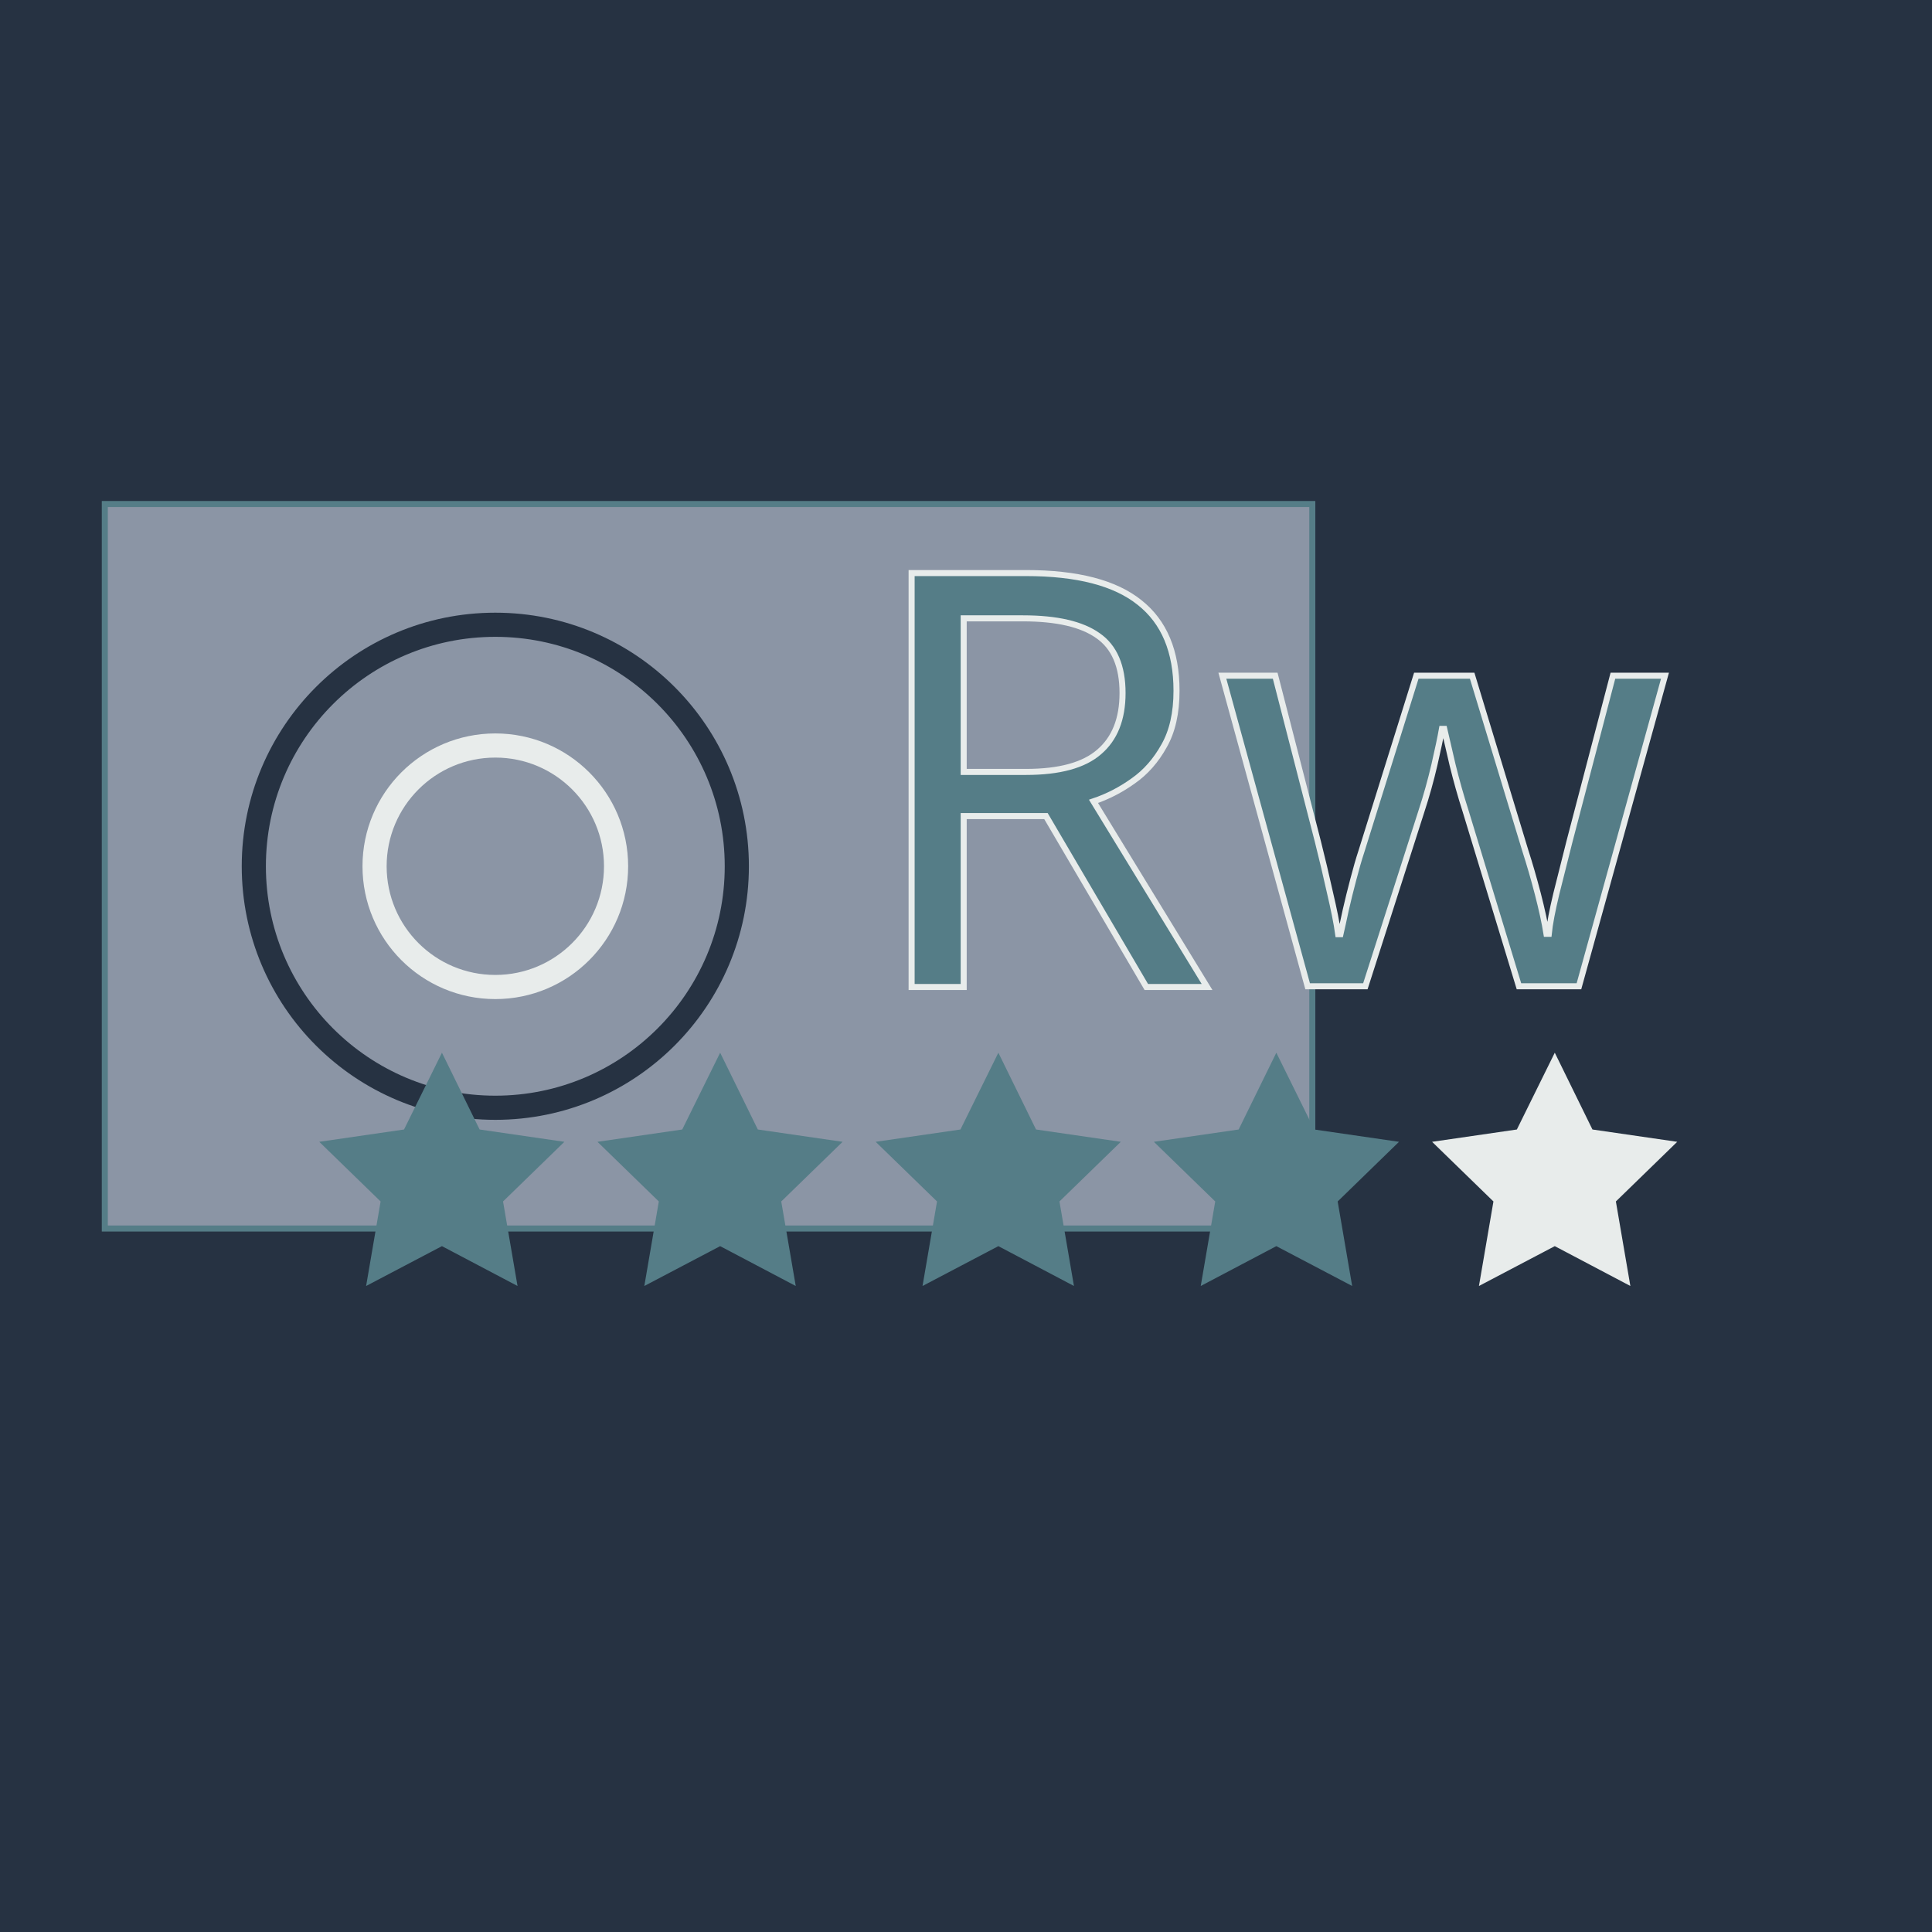
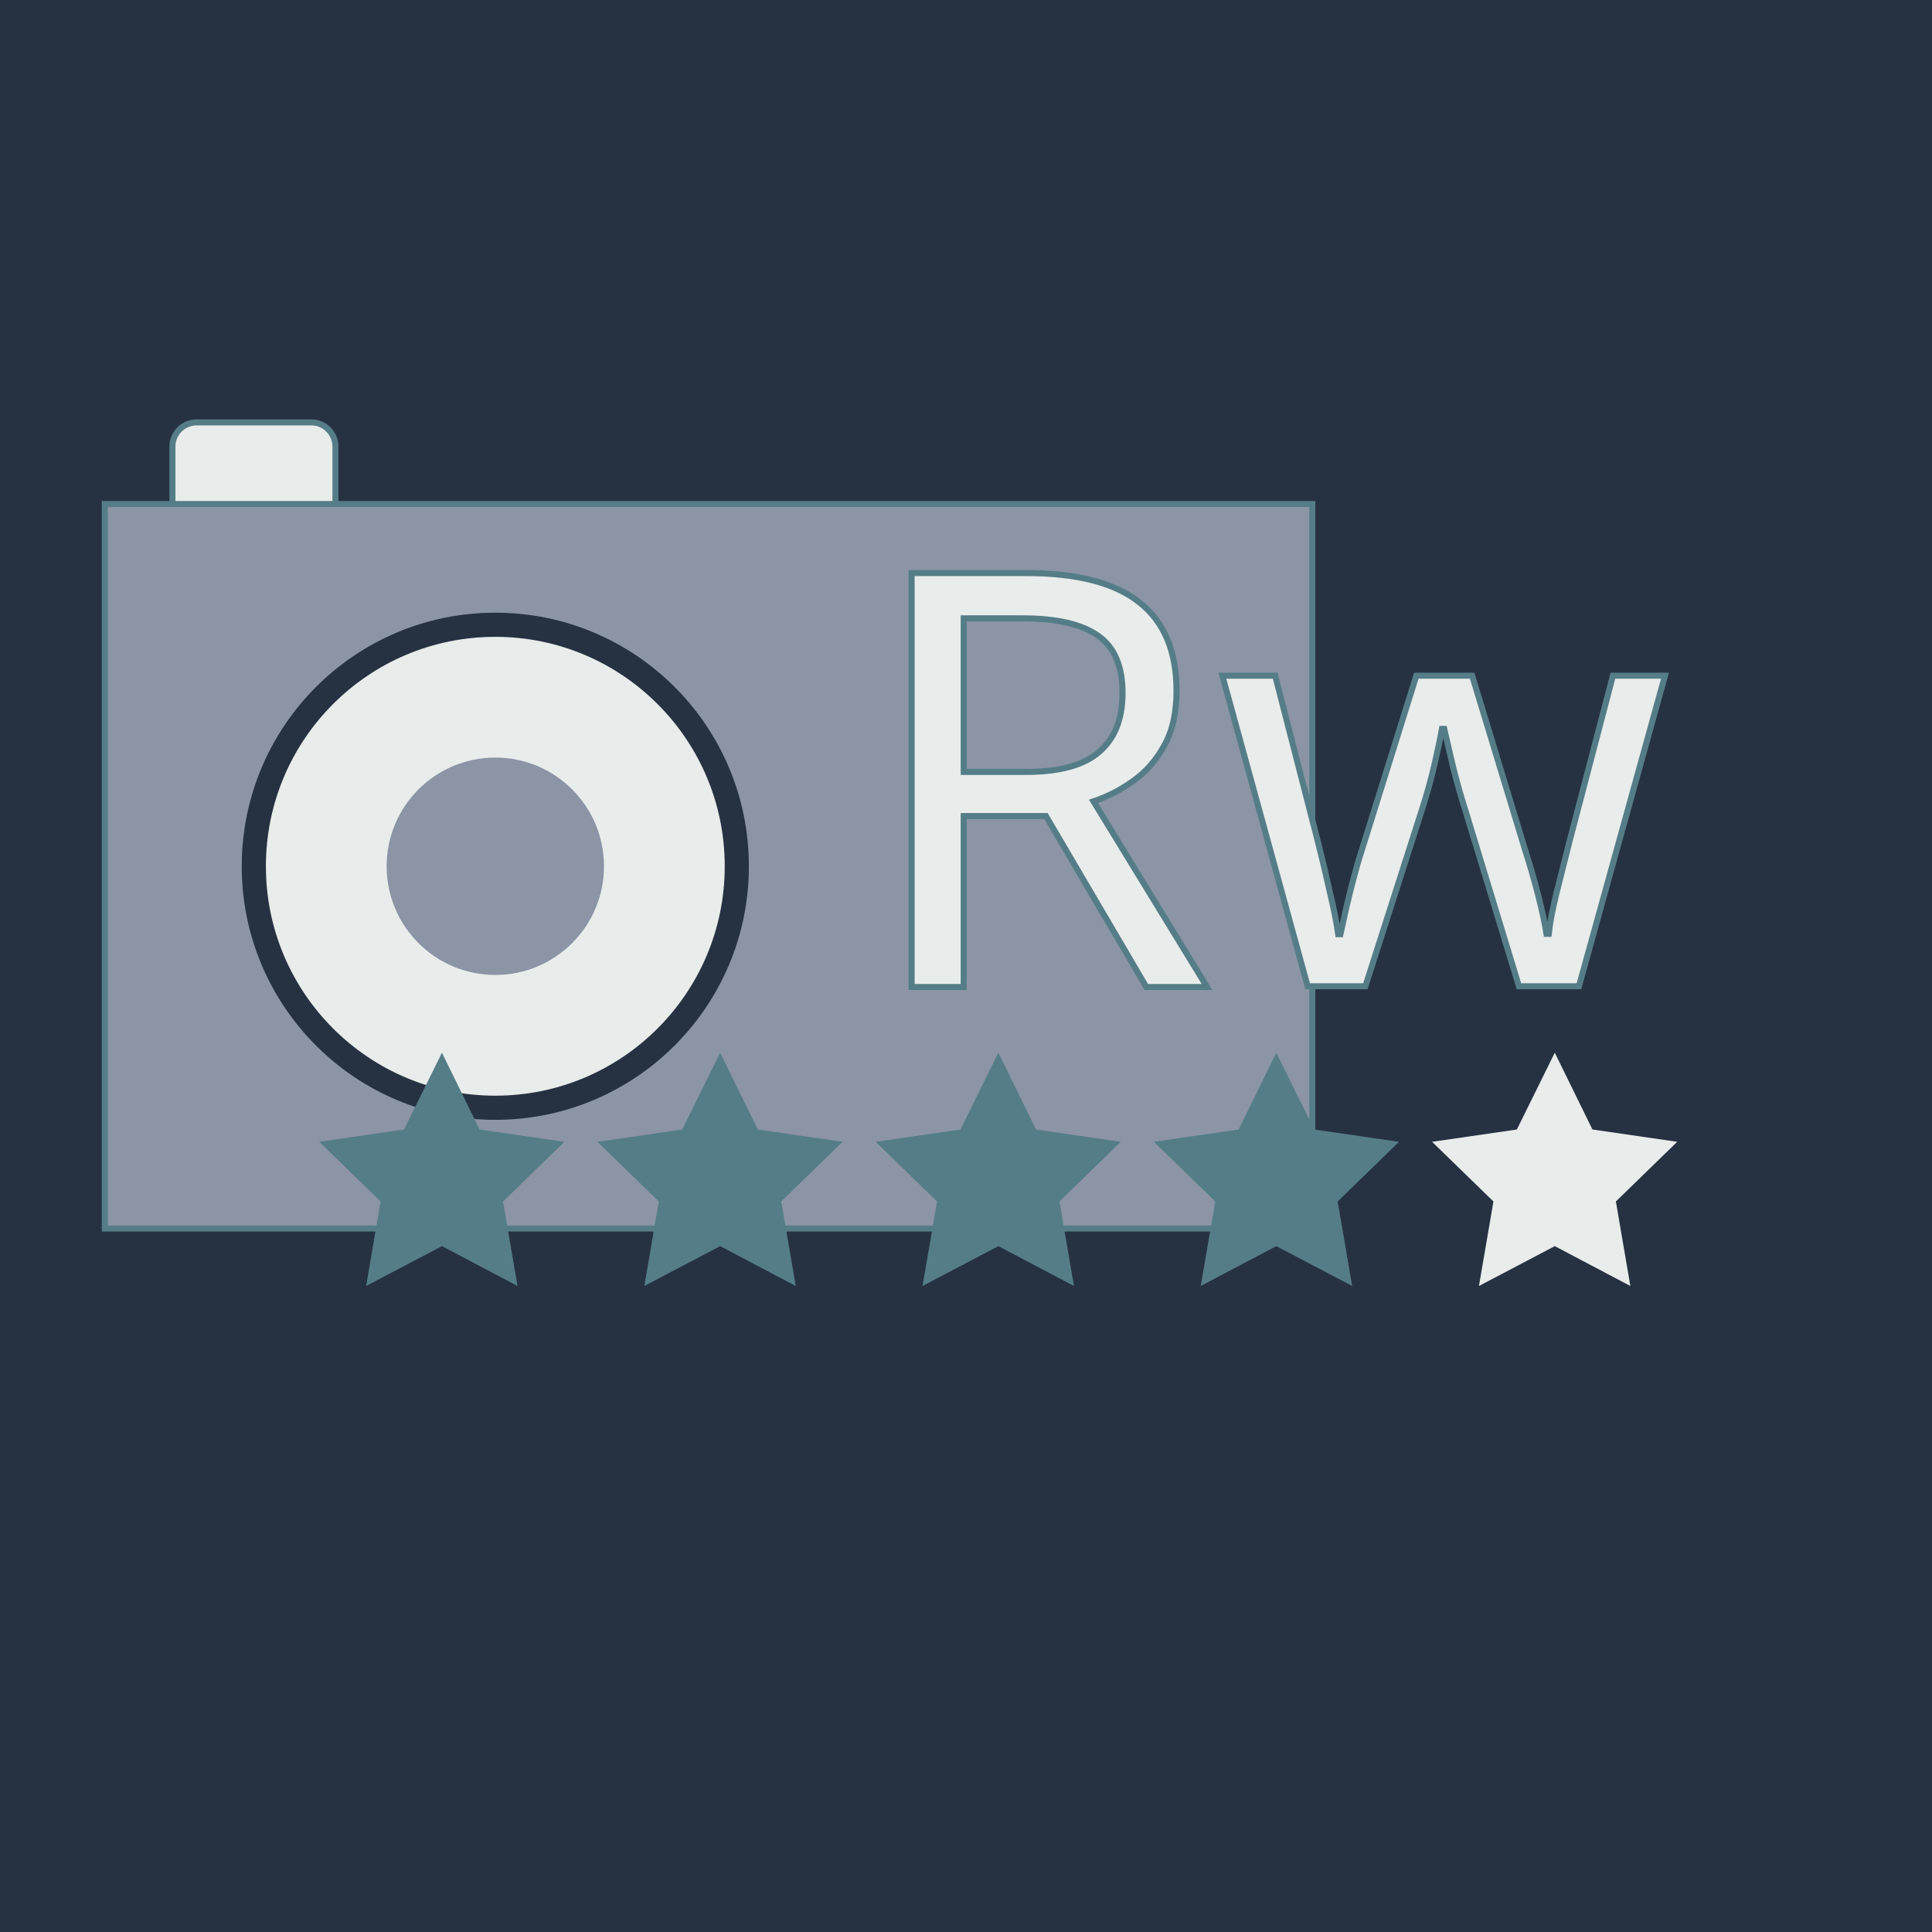
<svg xmlns="http://www.w3.org/2000/svg" viewBox="0 0 80 80">
  <defs>
-     <style>.cls-1{fill:#263242;}.cls-2,.cls-3,.cls-4{fill:#8b95a5;}.cls-2{stroke:#557d87;}.cls-2,.cls-3,.cls-4,.cls-7{stroke-miterlimit:10;}.cls-2,.cls-7{stroke-width:0.25px;}.cls-3{stroke:#263242;}.cls-4,.cls-7{stroke:#e8eceb;}.cls-5,.cls-7{fill:#557d87;}.cls-6{fill:#e8eceb;}.cls-7{font-size:24px;font-family:Geneva;}</style>
+     <style>.cls-1{fill:#263242;}.cls-2,.cls-7,.cls-8{fill:#e8eceb;}.cls-2,.cls-3,.cls-8{stroke:#557d87;stroke-width:0.25px;}.cls-2,.cls-3,.cls-4,.cls-5,.cls-8{stroke-miterlimit:10;}.cls-3,.cls-5{fill:#8b95a5;}.cls-4{fill:#e8ecea;stroke:#263242;}.cls-5{stroke:#e8eceb;}.cls-6{fill:#557d87;}.cls-8{font-size:24px;font-family:Geneva;}</style>
  </defs>
  <g id="icon-80">
    <rect class="cls-1" width="80" height="80" />
-     <rect class="cls-2" x="4.34" y="20.87" width="50" height="30" />
-     <circle class="cls-3" cx="20.51" cy="35.87" r="10" />
-     <circle class="cls-4" cx="20.51" cy="35.87" r="5" />
-     <polygon class="cls-5" points="18.3 43.59 19.86 46.77 23.37 47.28 20.83 49.75 21.43 53.25 18.3 51.6 15.16 53.25 15.76 49.75 13.22 47.28 16.73 46.77 18.3 43.59" />
-     <polygon class="cls-6" points="64.38 43.59 65.94 46.77 69.45 47.28 66.91 49.75 67.51 53.25 64.38 51.6 61.24 53.25 61.84 49.75 59.3 47.28 62.81 46.77 64.38 43.59" />
-     <polygon class="cls-5" points="52.85 43.59 54.42 46.77 57.93 47.28 55.39 49.75 55.99 53.25 52.85 51.6 49.72 53.25 50.32 49.75 47.78 47.28 51.29 46.77 52.85 43.59" />
-     <polygon class="cls-5" points="41.34 43.59 42.9 46.77 46.41 47.28 43.87 49.75 44.47 53.25 41.34 51.6 38.2 53.25 38.8 49.75 36.26 47.28 39.77 46.77 41.34 43.59" />
-     <polygon class="cls-5" points="29.82 43.59 31.38 46.77 34.89 47.28 32.35 49.75 32.95 53.25 29.82 51.6 26.68 53.25 27.28 49.75 24.74 47.28 28.25 46.77 29.82 43.59" />
-     <text class="cls-7" transform="translate(35.42 40.87)">Rw</text>
+     <rect class="cls-2" x="7.14" y="17.49" width="6.75" height="6.75" rx="1" />
+     <rect class="cls-3" x="4.34" y="20.87" width="50" height="30" />
+     <circle class="cls-4" cx="20.51" cy="35.87" r="10" />
+     <circle class="cls-5" cx="20.51" cy="35.87" r="5" />
+     <polygon class="cls-6" points="18.3 43.59 19.86 46.77 23.37 47.28 20.83 49.75 21.43 53.25 18.3 51.6 15.16 53.25 15.76 49.75 13.22 47.28 16.73 46.77 18.3 43.59" />
+     <polygon class="cls-7" points="64.38 43.59 65.94 46.77 69.45 47.28 66.91 49.75 67.51 53.25 64.38 51.6 61.24 53.25 61.84 49.75 59.3 47.28 62.81 46.77 64.38 43.59" />
+     <polygon class="cls-6" points="52.85 43.59 54.42 46.77 57.93 47.28 55.39 49.75 55.99 53.25 52.85 51.6 49.72 53.25 50.32 49.75 47.78 47.28 51.29 46.77 52.85 43.59" />
+     <polygon class="cls-6" points="41.34 43.59 42.9 46.77 46.41 47.28 43.87 49.75 44.47 53.25 41.34 51.6 38.2 53.25 38.8 49.75 36.26 47.28 39.77 46.77 41.34 43.59" />
+     <polygon class="cls-6" points="29.82 43.59 31.38 46.77 34.89 47.28 32.35 49.75 32.95 53.25 29.82 51.6 26.68 53.25 27.28 49.75 24.74 47.28 28.25 46.77 29.82 43.59" />
+     <text class="cls-8" transform="translate(35.42 40.87)">Rw</text>
  </g>
</svg>
